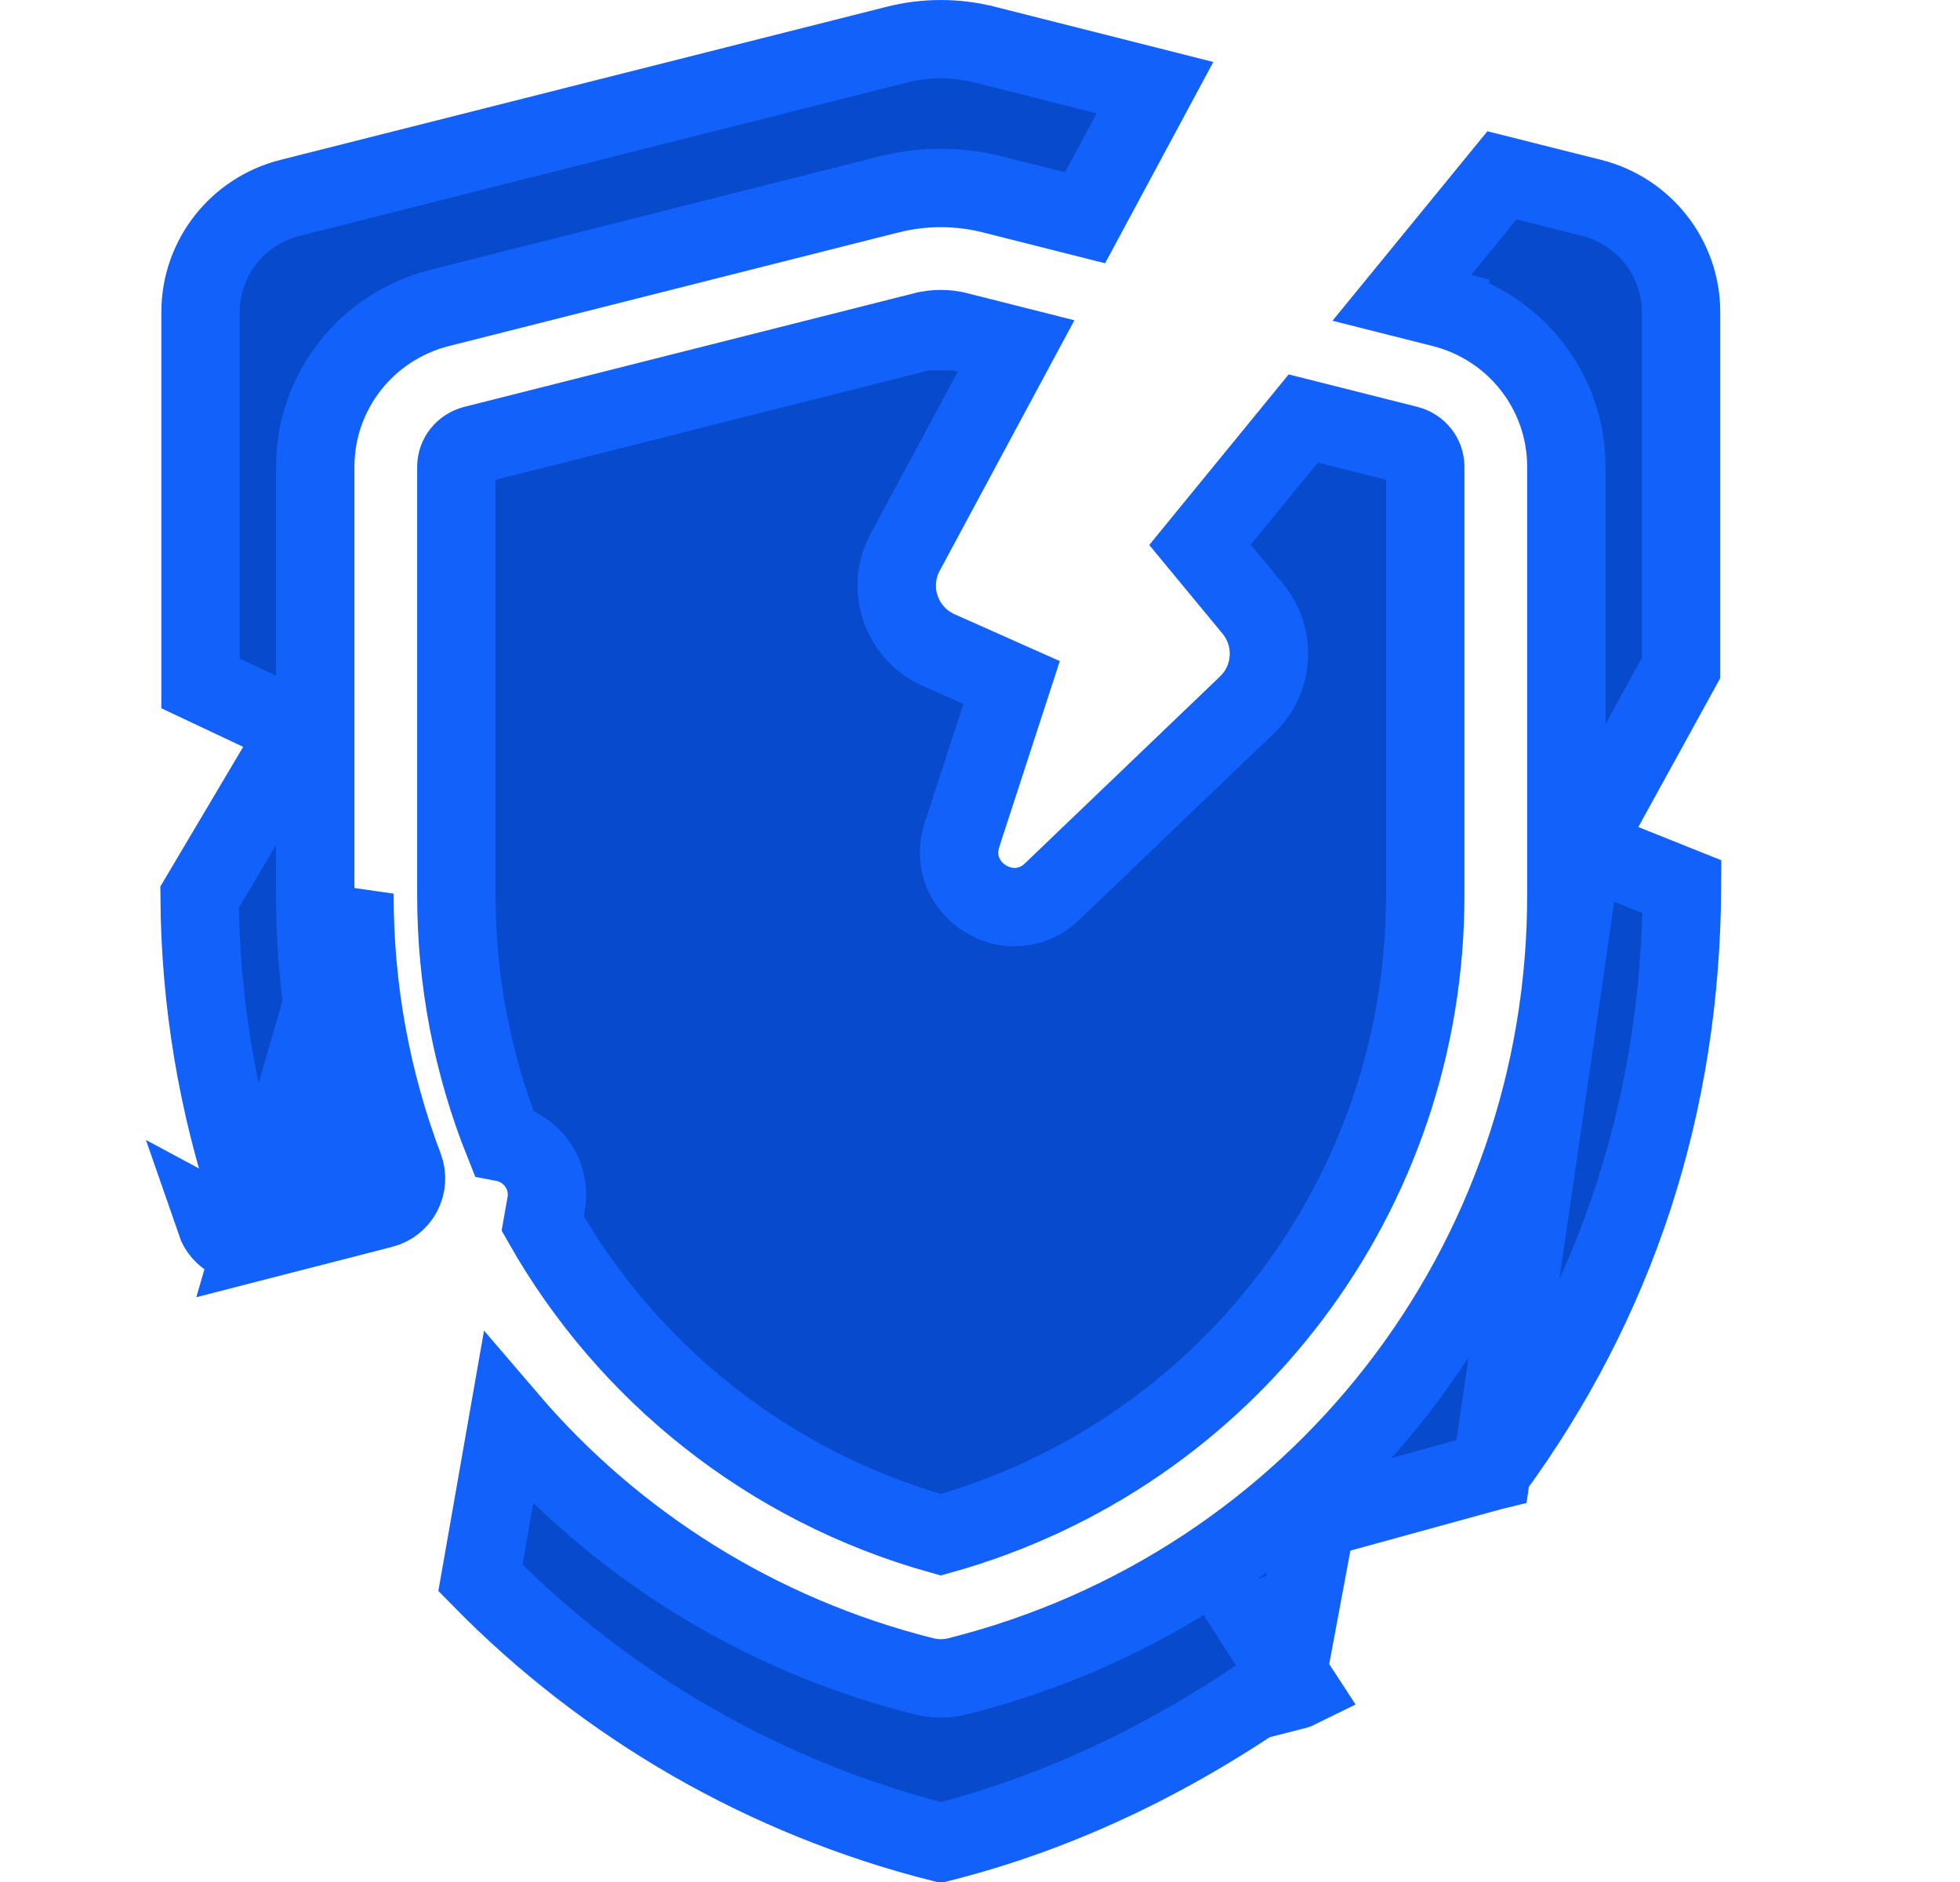
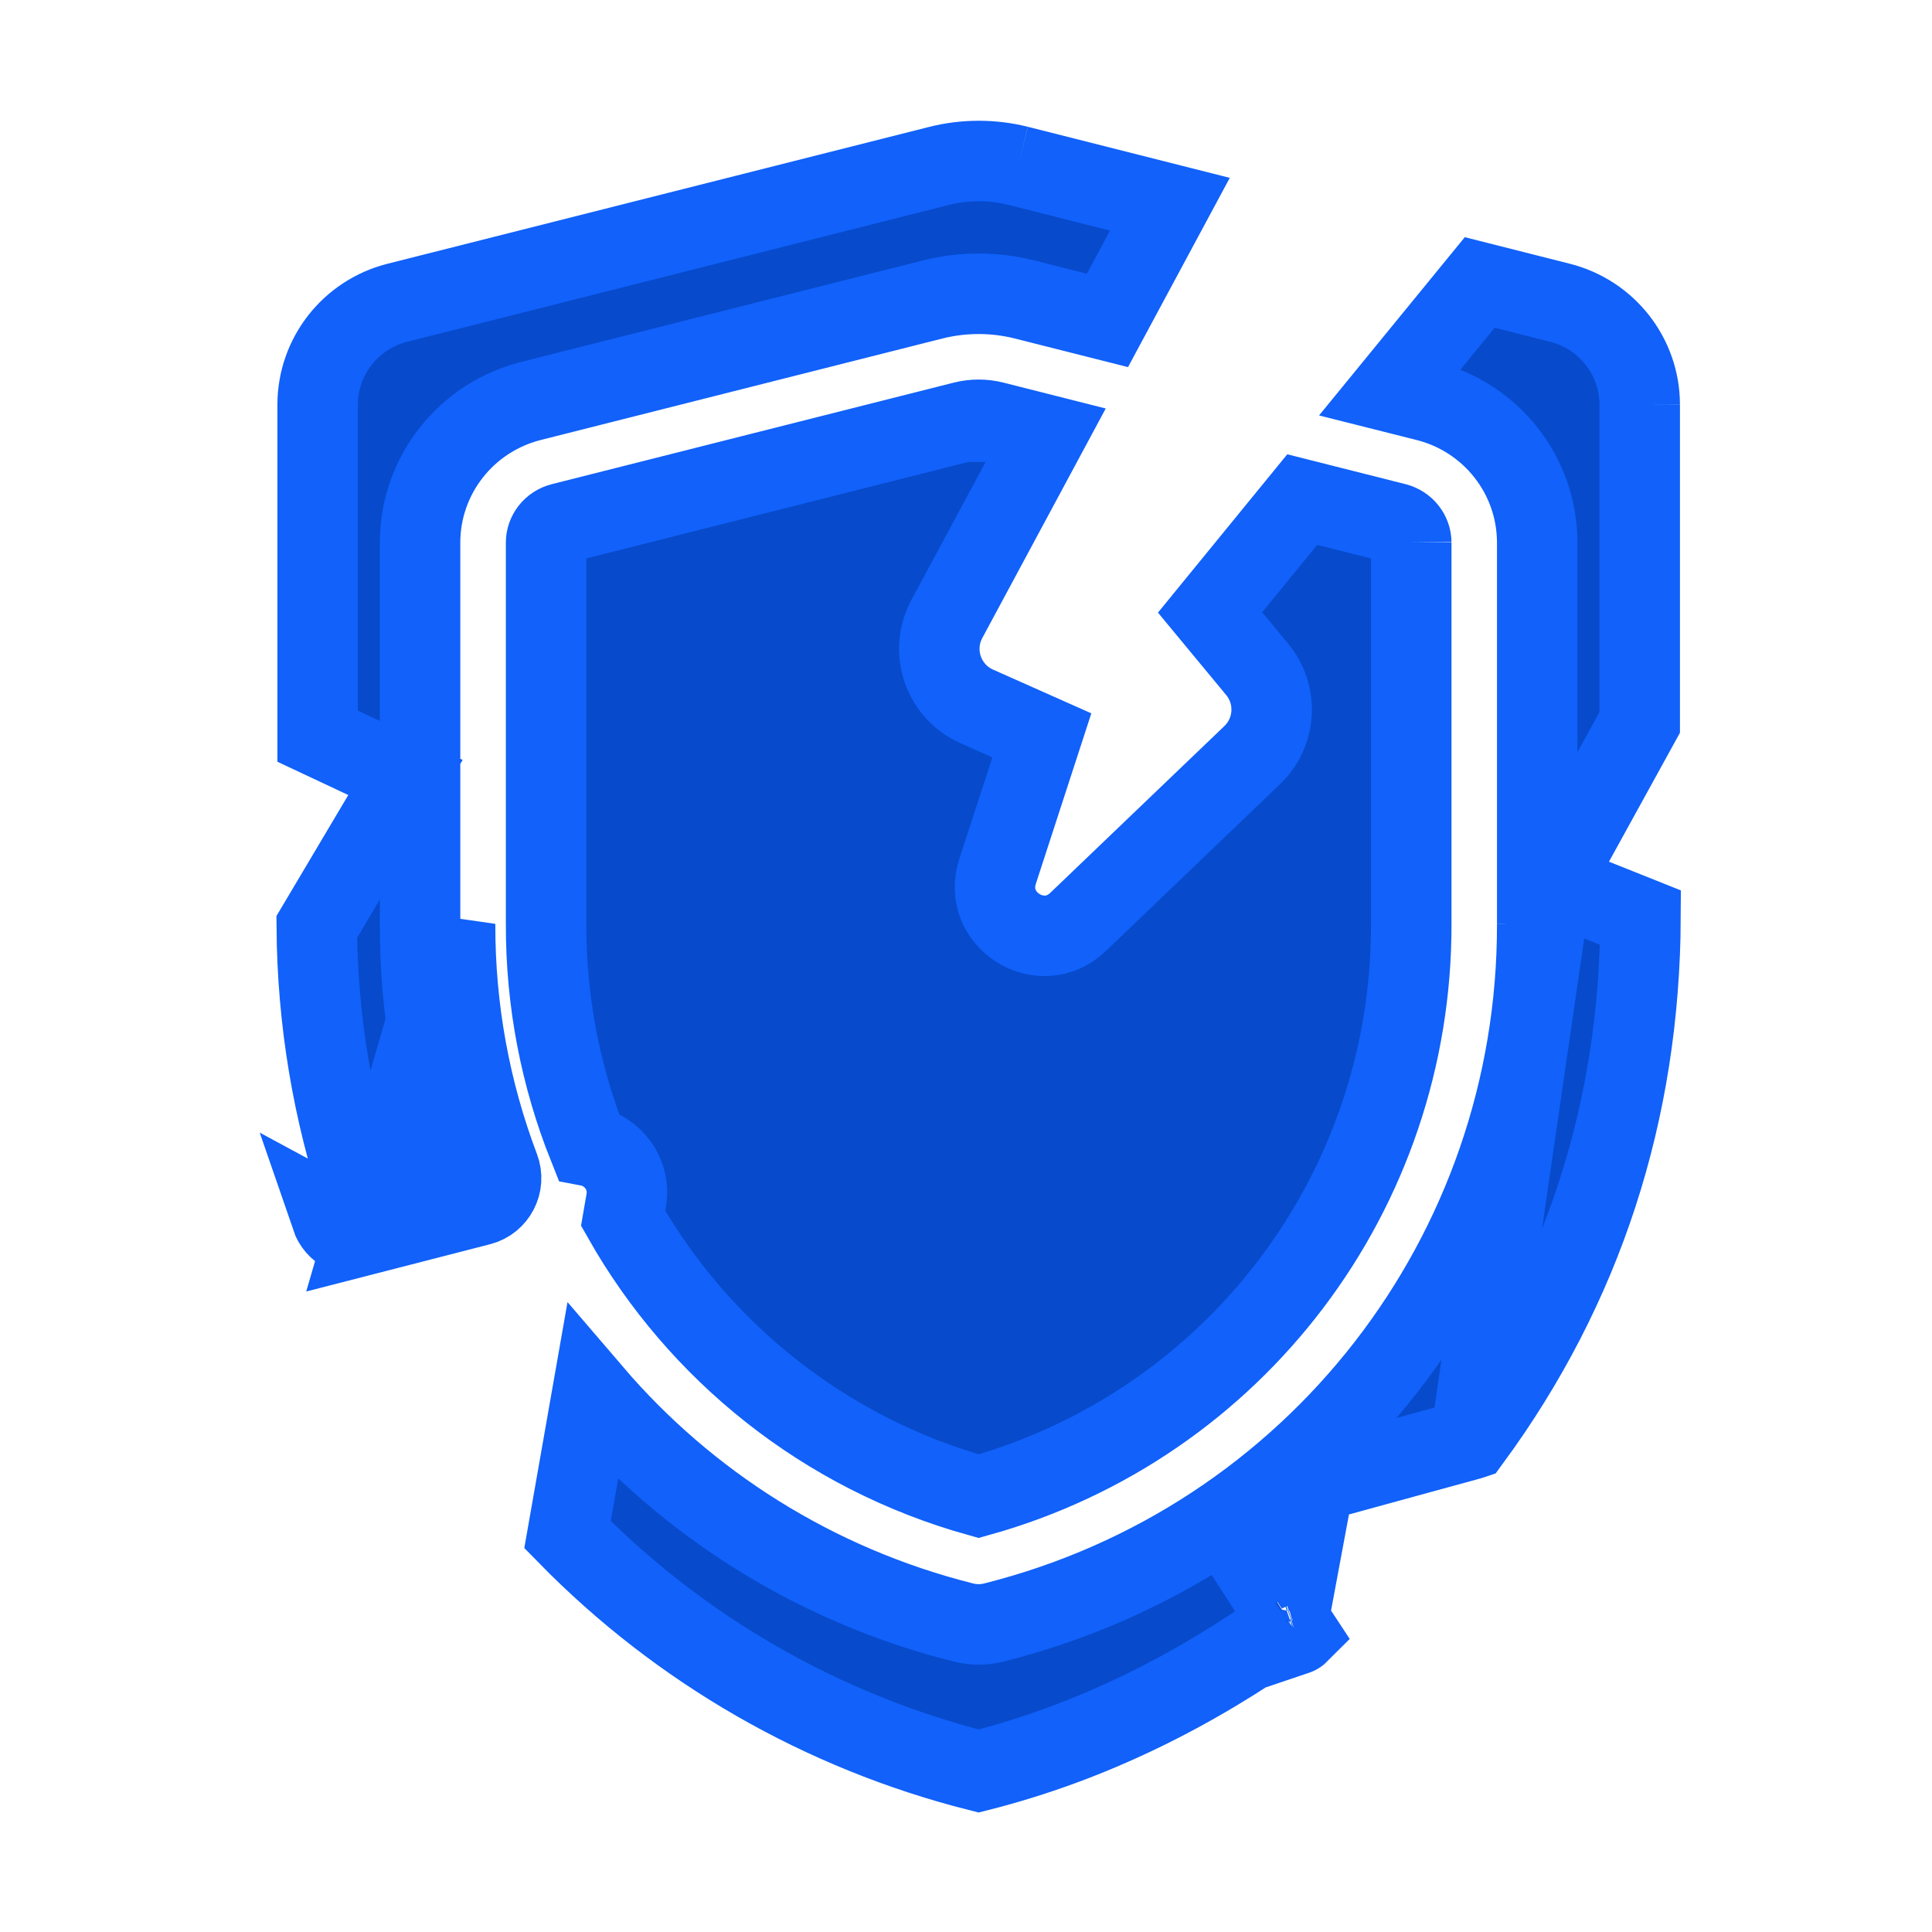
- <svg xmlns="http://www.w3.org/2000/svg" width="25" height="24" viewBox="0 0 25 24" fill="none">
-   <path d="M3.229 15.84L4.879 15.416C5.11 15.357 5.237 15.109 5.153 14.886C4.74 13.796 4.518 12.617 4.521 11.395L3.229 15.84ZM3.229 15.84C3.027 15.892 2.819 15.78 2.751 15.583L3.229 15.84ZM12.215 4.224L12.215 4.224C12.075 4.188 11.925 4.188 11.784 4.224L12.215 4.224ZM12.215 4.224L12.96 4.412L11.546 7.041L11.546 7.041C11.297 7.502 11.494 8.077 11.973 8.29L12.903 8.704L12.27 10.647L12.27 10.648C12.045 11.34 12.894 11.873 13.42 11.37L13.42 11.37L15.909 8.986L15.909 8.986C16.249 8.659 16.28 8.126 15.979 7.762L15.306 6.948L16.623 5.337L17.956 5.673C17.956 5.673 17.956 5.673 17.956 5.673C18.092 5.708 18.178 5.825 18.179 5.949C18.179 5.95 18.179 5.95 18.179 5.95L18.179 11.396L18.179 11.397C18.189 15.221 15.659 18.549 12 19.572C9.793 18.955 7.998 17.5 6.922 15.603L6.966 15.352L6.966 15.352C7.033 14.97 6.772 14.634 6.425 14.568C6.031 13.583 5.818 12.512 5.821 11.397V11.396V5.95C5.822 5.825 5.909 5.708 6.045 5.673C6.045 5.673 6.045 5.673 6.045 5.673L11.784 4.224L12.215 4.224ZM20.187 10.801L20.459 10.306L21.442 8.519L21.442 3.976C21.442 3.976 21.442 3.976 21.442 3.976C21.44 3.292 20.973 2.694 20.303 2.524L20.303 2.524C19.969 2.44 19.581 2.342 19.158 2.236L17.881 3.798L18.396 3.928L18.275 4.41L18.396 3.928C19.324 4.162 19.977 4.991 19.979 5.947L19.979 5.948L19.979 11.394C19.979 11.394 19.979 11.394 19.979 11.395C19.991 16.12 16.8 20.225 12.219 21.376L12.219 21.376C12.081 21.411 11.93 21.414 11.781 21.376L11.781 21.376C9.656 20.842 7.829 19.672 6.483 18.099L6.128 20.122C7.737 21.765 9.766 22.931 12 23.497C13.598 23.092 15.063 22.363 16.413 21.397C16.416 21.385 16.419 21.365 16.424 21.338L16.014 20.7C16.099 20.644 16.194 20.604 16.294 20.58L16.447 21.214C16.505 20.904 16.623 20.272 16.733 19.682L16.79 19.375L17.092 19.292C17.547 19.166 18.021 19.036 18.387 18.936L18.838 18.812L18.971 18.776L19.01 18.765L19.021 18.762L19.025 18.761L20.187 10.801ZM20.187 10.801L20.712 11.011L21.454 11.308C21.441 14.083 20.625 16.585 19.029 18.76M20.187 10.801L19.029 18.76M16.529 21.552C16.525 21.553 16.522 21.554 16.518 21.555L16.495 21.454L16.495 21.454L16.493 21.445L16.508 21.467L16.509 21.469M16.529 21.552L16.529 21.552C16.534 21.551 16.543 21.548 16.555 21.541L16.555 21.541M16.529 21.552L16.511 21.475L16.511 21.475L16.509 21.469M16.529 21.552C16.537 21.549 16.546 21.546 16.555 21.541M16.555 21.541C16.555 21.54 16.556 21.54 16.557 21.54C16.557 21.54 16.557 21.54 16.557 21.539C16.559 21.538 16.561 21.537 16.563 21.536L16.503 21.444L16.509 21.467L16.509 21.469M16.555 21.541L16.532 21.506L16.532 21.505L16.509 21.469M19.029 18.76C19.027 18.76 19.026 18.761 19.025 18.761L19.029 18.76ZM2.046 11.415L2.046 11.415L2.046 11.415ZM4.021 11.395C4.018 12.64 4.238 13.842 4.647 14.96L3.195 15.333C2.774 14.08 2.555 12.772 2.546 11.441L3.532 9.779L3.813 9.306L3.315 9.072L2.558 8.715V3.977C2.56 3.291 3.027 2.694 3.698 2.524C3.698 2.524 3.698 2.524 3.698 2.524L11.436 0.57C11.436 0.57 11.436 0.57 11.436 0.57C11.436 0.57 11.436 0.57 11.436 0.57C11.805 0.477 12.195 0.477 12.563 0.57C12.563 0.57 12.563 0.57 12.563 0.57C12.563 0.57 12.564 0.57 12.564 0.57L14.732 1.118L13.84 2.777L12.656 2.478C12.656 2.478 12.656 2.478 12.656 2.478C12.227 2.37 11.773 2.37 11.344 2.478C11.343 2.478 11.343 2.478 11.343 2.478L5.604 3.928L5.604 3.928C4.677 4.162 4.023 4.991 4.021 5.947V5.949V11.395ZM4.754 14.932L4.754 14.932C4.754 14.932 4.754 14.932 4.754 14.932L4.754 14.932ZM3.104 15.356C3.105 15.356 3.105 15.356 3.105 15.356L3.105 15.356L3.104 15.356ZM2.546 11.412C2.546 11.412 2.546 11.413 2.546 11.413L2.546 11.412ZM13.803 2.846C13.803 2.846 13.803 2.846 13.803 2.845L13.803 2.846L13.803 2.846ZM15.254 7.011C15.254 7.012 15.254 7.012 15.254 7.012L15.254 7.011ZM6.902 15.715L6.902 15.715C6.902 15.715 6.902 15.715 6.902 15.715L6.902 15.715ZM16.44 21.378L16.44 21.378L16.44 21.378ZM17.729 3.759C17.729 3.759 17.729 3.759 17.729 3.759L17.729 3.759L17.729 3.759Z" fill="#074ACB" stroke="#1161FA" />
+ <svg xmlns="http://www.w3.org/2000/svg" width="24" height="24" viewBox="0 0 24 24" fill="none">
+   <path d="M4.529 15.341L5.964 14.972C6.165 14.92 6.276 14.705 6.202 14.511C5.843 13.563 5.65 12.538 5.653 11.475L4.529 15.341ZM4.529 15.341C4.354 15.386 4.173 15.289 4.114 15.117L4.529 15.341ZM12.344 5.238C12.222 5.207 12.092 5.207 11.97 5.238L12.344 5.238ZM12.344 5.238L12.992 5.402L11.762 7.689C11.546 8.09 11.717 8.59 12.133 8.775L12.942 9.135L12.392 10.825C12.196 11.427 12.935 11.891 13.392 11.453L15.556 9.38C15.852 9.096 15.879 8.632 15.618 8.316L15.032 7.608L16.177 6.206L17.337 6.499C17.455 6.529 17.53 6.631 17.531 6.739C17.531 6.739 17.531 6.739 17.531 6.739V11.476V11.477C17.539 14.802 15.34 17.697 12.157 18.586C10.238 18.05 8.676 16.784 7.741 15.135L7.779 14.916C7.837 14.584 7.61 14.292 7.308 14.235C6.966 13.378 6.781 12.446 6.784 11.477V11.476V6.74C6.784 6.631 6.86 6.529 6.978 6.499L11.97 5.238L12.344 5.238ZM19.277 10.958L19.514 10.527L20.369 8.974V5.023C20.369 5.024 20.369 5.023 20.369 5.023C20.367 4.428 19.96 3.908 19.378 3.761C19.087 3.687 18.75 3.602 18.382 3.509L17.271 4.868L17.72 4.981C18.526 5.185 19.094 5.905 19.096 6.737V6.738V11.474C19.096 11.474 19.096 11.474 19.096 11.474C19.107 15.583 16.331 19.154 12.348 20.155C12.227 20.186 12.096 20.188 11.966 20.155C10.119 19.691 8.53 18.673 7.359 17.305L7.05 19.064C8.45 20.494 10.214 21.508 12.157 22C13.547 21.648 14.821 21.013 15.995 20.173C15.997 20.163 16 20.146 16.005 20.122L15.648 19.567C15.722 19.518 15.805 19.483 15.892 19.463L16.025 20.014C16.075 19.745 16.177 19.195 16.273 18.682L16.323 18.415L16.585 18.342C16.981 18.233 17.394 18.12 17.712 18.033L18.104 17.926L18.22 17.894L18.253 17.885L18.263 17.882L18.267 17.881L19.277 10.958ZM19.277 10.958L19.733 11.141L20.379 11.399C20.368 13.813 19.658 15.989 18.27 17.88M19.277 10.958L18.27 17.88ZM16.096 20.308C16.093 20.309 16.09 20.31 16.087 20.311L16.067 20.223L16.065 20.215L16.077 20.234L16.078 20.236M16.096 20.308C16.1 20.307 16.108 20.305 16.118 20.298ZM16.096 20.308L16.08 20.241L16.078 20.236M16.096 20.308C16.103 20.306 16.111 20.303 16.118 20.298ZM16.118 20.298C16.119 20.298 16.119 20.298 16.12 20.297C16.122 20.296 16.124 20.295 16.125 20.294L16.073 20.215L16.077 20.234L16.078 20.236M16.118 20.298L16.099 20.268L16.098 20.267L16.078 20.236M18.27 17.88C18.269 17.881 18.268 17.881 18.267 17.881L18.27 17.88ZM5.218 11.475C5.215 12.558 5.406 13.604 5.762 14.575L4.499 14.9C4.133 13.81 3.943 12.672 3.935 11.515L4.793 10.07L5.037 9.658L4.604 9.454L3.946 9.145V5.024C3.948 4.428 4.354 3.908 4.937 3.761C4.937 3.761 4.937 3.761 4.937 3.761L11.666 2.061C11.987 1.98 12.327 1.98 12.647 2.06L14.533 2.537L13.757 3.98L12.728 3.72C12.728 3.72 12.728 3.72 12.728 3.72C12.354 3.626 11.96 3.626 11.586 3.72C11.586 3.72 11.586 3.72 11.586 3.72L6.595 4.981C5.788 5.185 5.22 5.906 5.218 6.737V6.739V11.475ZM5.856 14.551C5.856 14.551 5.856 14.551 5.856 14.551ZM4.421 14.92C4.421 14.92 4.421 14.92 4.421 14.92ZM13.725 4.04C13.725 4.04 13.725 4.04 13.725 4.04ZM14.987 7.663C14.987 7.663 14.987 7.663 14.987 7.663ZM7.724 15.232C7.724 15.232 7.724 15.232 7.724 15.232ZM17.139 4.835C17.139 4.835 17.139 4.835 17.139 4.835Z" fill="#074ACB" />
+   <path d="M4.529 15.341L5.964 14.972C6.165 14.92 6.276 14.705 6.202 14.511C5.843 13.563 5.65 12.538 5.653 11.475L4.529 15.341ZM4.529 15.341C4.354 15.386 4.173 15.289 4.114 15.117L4.529 15.341ZM17.531 6.739V11.476V11.477C17.539 14.802 15.34 17.697 12.157 18.586C10.238 18.05 8.676 16.784 7.741 15.135L7.779 14.916C7.837 14.584 7.61 14.292 7.308 14.235C6.966 13.378 6.781 12.446 6.784 11.477V11.476V6.74C6.784 6.631 6.86 6.529 6.978 6.499L11.97 5.238C12.092 5.207 12.222 5.207 12.344 5.238M12.344 5.238L11.97 5.238M17.531 6.739C17.531 6.739 17.531 6.739 17.531 6.739C17.53 6.631 17.455 6.529 17.337 6.499L16.177 6.206L15.032 7.608L15.618 8.316C15.879 8.632 15.852 9.096 15.556 9.38L13.392 11.453C12.935 11.891 12.196 11.427 12.392 10.825L12.942 9.135L12.133 8.775C11.717 8.59 11.546 8.09 11.762 7.689L12.992 5.402L12.344 5.238M18.267 17.881L19.277 10.958L19.514 10.527L20.369 8.974V5.023M18.267 17.881L18.27 17.88C19.658 15.989 20.368 13.813 20.379 11.399L19.733 11.141L19.277 10.958M19.277 10.958L18.27 17.88M20.369 5.023C20.369 5.023 20.369 5.024 20.369 5.023ZM20.369 5.023C20.367 4.428 19.96 3.908 19.378 3.761C19.087 3.687 18.75 3.602 18.382 3.509L17.271 4.868L17.72 4.981M17.72 4.981L17.614 5.401M17.72 4.981C18.526 5.185 19.094 5.905 19.096 6.737V6.738V11.474M19.096 11.474C19.096 11.474 19.096 11.474 19.096 11.474ZM19.096 11.474C19.107 15.583 16.331 19.154 12.348 20.155C12.227 20.186 12.096 20.188 11.966 20.155C10.119 19.691 8.53 18.673 7.359 17.305L7.05 19.064C8.45 20.494 10.214 21.508 12.157 22C13.547 21.648 14.821 21.013 15.995 20.173C15.997 20.163 16 20.146 16.005 20.122L15.648 19.567C15.722 19.518 15.805 19.483 15.892 19.463L16.025 20.014C16.075 19.745 16.177 19.195 16.273 18.682L16.323 18.415L16.585 18.342C16.981 18.233 17.394 18.12 17.712 18.033L18.104 17.926L18.22 17.894L18.253 17.885L18.263 17.882L18.267 17.881M18.267 17.881C18.268 17.881 18.269 17.881 18.27 17.88M16.096 20.308C16.093 20.309 16.09 20.31 16.087 20.311L16.067 20.223L16.065 20.215L16.077 20.234M16.096 20.308C16.1 20.307 16.108 20.305 16.118 20.298M16.096 20.308L16.08 20.241L16.078 20.236M16.096 20.308C16.103 20.306 16.111 20.303 16.118 20.298M16.077 20.234L16.078 20.236M16.077 20.234L16.073 20.215L16.125 20.294C16.124 20.295 16.122 20.296 16.12 20.297C16.119 20.298 16.119 20.298 16.118 20.298M16.078 20.236L16.098 20.267L16.099 20.268L16.118 20.298M12.647 2.06L14.533 2.537L13.757 3.98L12.728 3.72C12.354 3.626 11.96 3.626 11.586 3.72L6.595 4.981C5.788 5.185 5.22 5.906 5.218 6.737V6.739V11.475C5.215 12.558 5.406 13.604 5.762 14.575L4.499 14.9C4.133 13.81 3.943 12.672 3.935 11.515L4.793 10.07L5.037 9.658L4.604 9.454L3.946 9.145V5.024C3.948 4.428 4.354 3.908 4.937 3.761M4.937 3.761C4.937 3.761 4.937 3.761 4.937 3.761ZM12.647 2.06C12.327 1.98 11.987 1.98 11.666 2.061L4.937 3.761M11.666 2.061C11.666 2.061 11.666 2.061 11.666 2.061ZM12.647 2.06C12.647 2.061 12.647 2.06 12.647 2.06ZM12.728 3.72C12.728 3.72 12.728 3.72 12.728 3.72ZM11.586 3.72C11.586 3.72 11.586 3.72 11.586 3.72ZM3.935 11.49C3.935 11.49 3.935 11.49 3.935 11.491M5.856 14.551C5.856 14.551 5.856 14.551 5.856 14.551ZM4.421 14.92C4.421 14.92 4.421 14.92 4.421 14.92ZM13.725 4.04C13.725 4.04 13.725 4.04 13.725 4.04ZM14.987 7.663C14.987 7.663 14.987 7.663 14.987 7.663ZM7.724 15.232C7.724 15.232 7.724 15.232 7.724 15.232ZM17.139 4.835C17.139 4.835 17.139 4.835 17.139 4.835Z" stroke="#1161FA" />
</svg>
